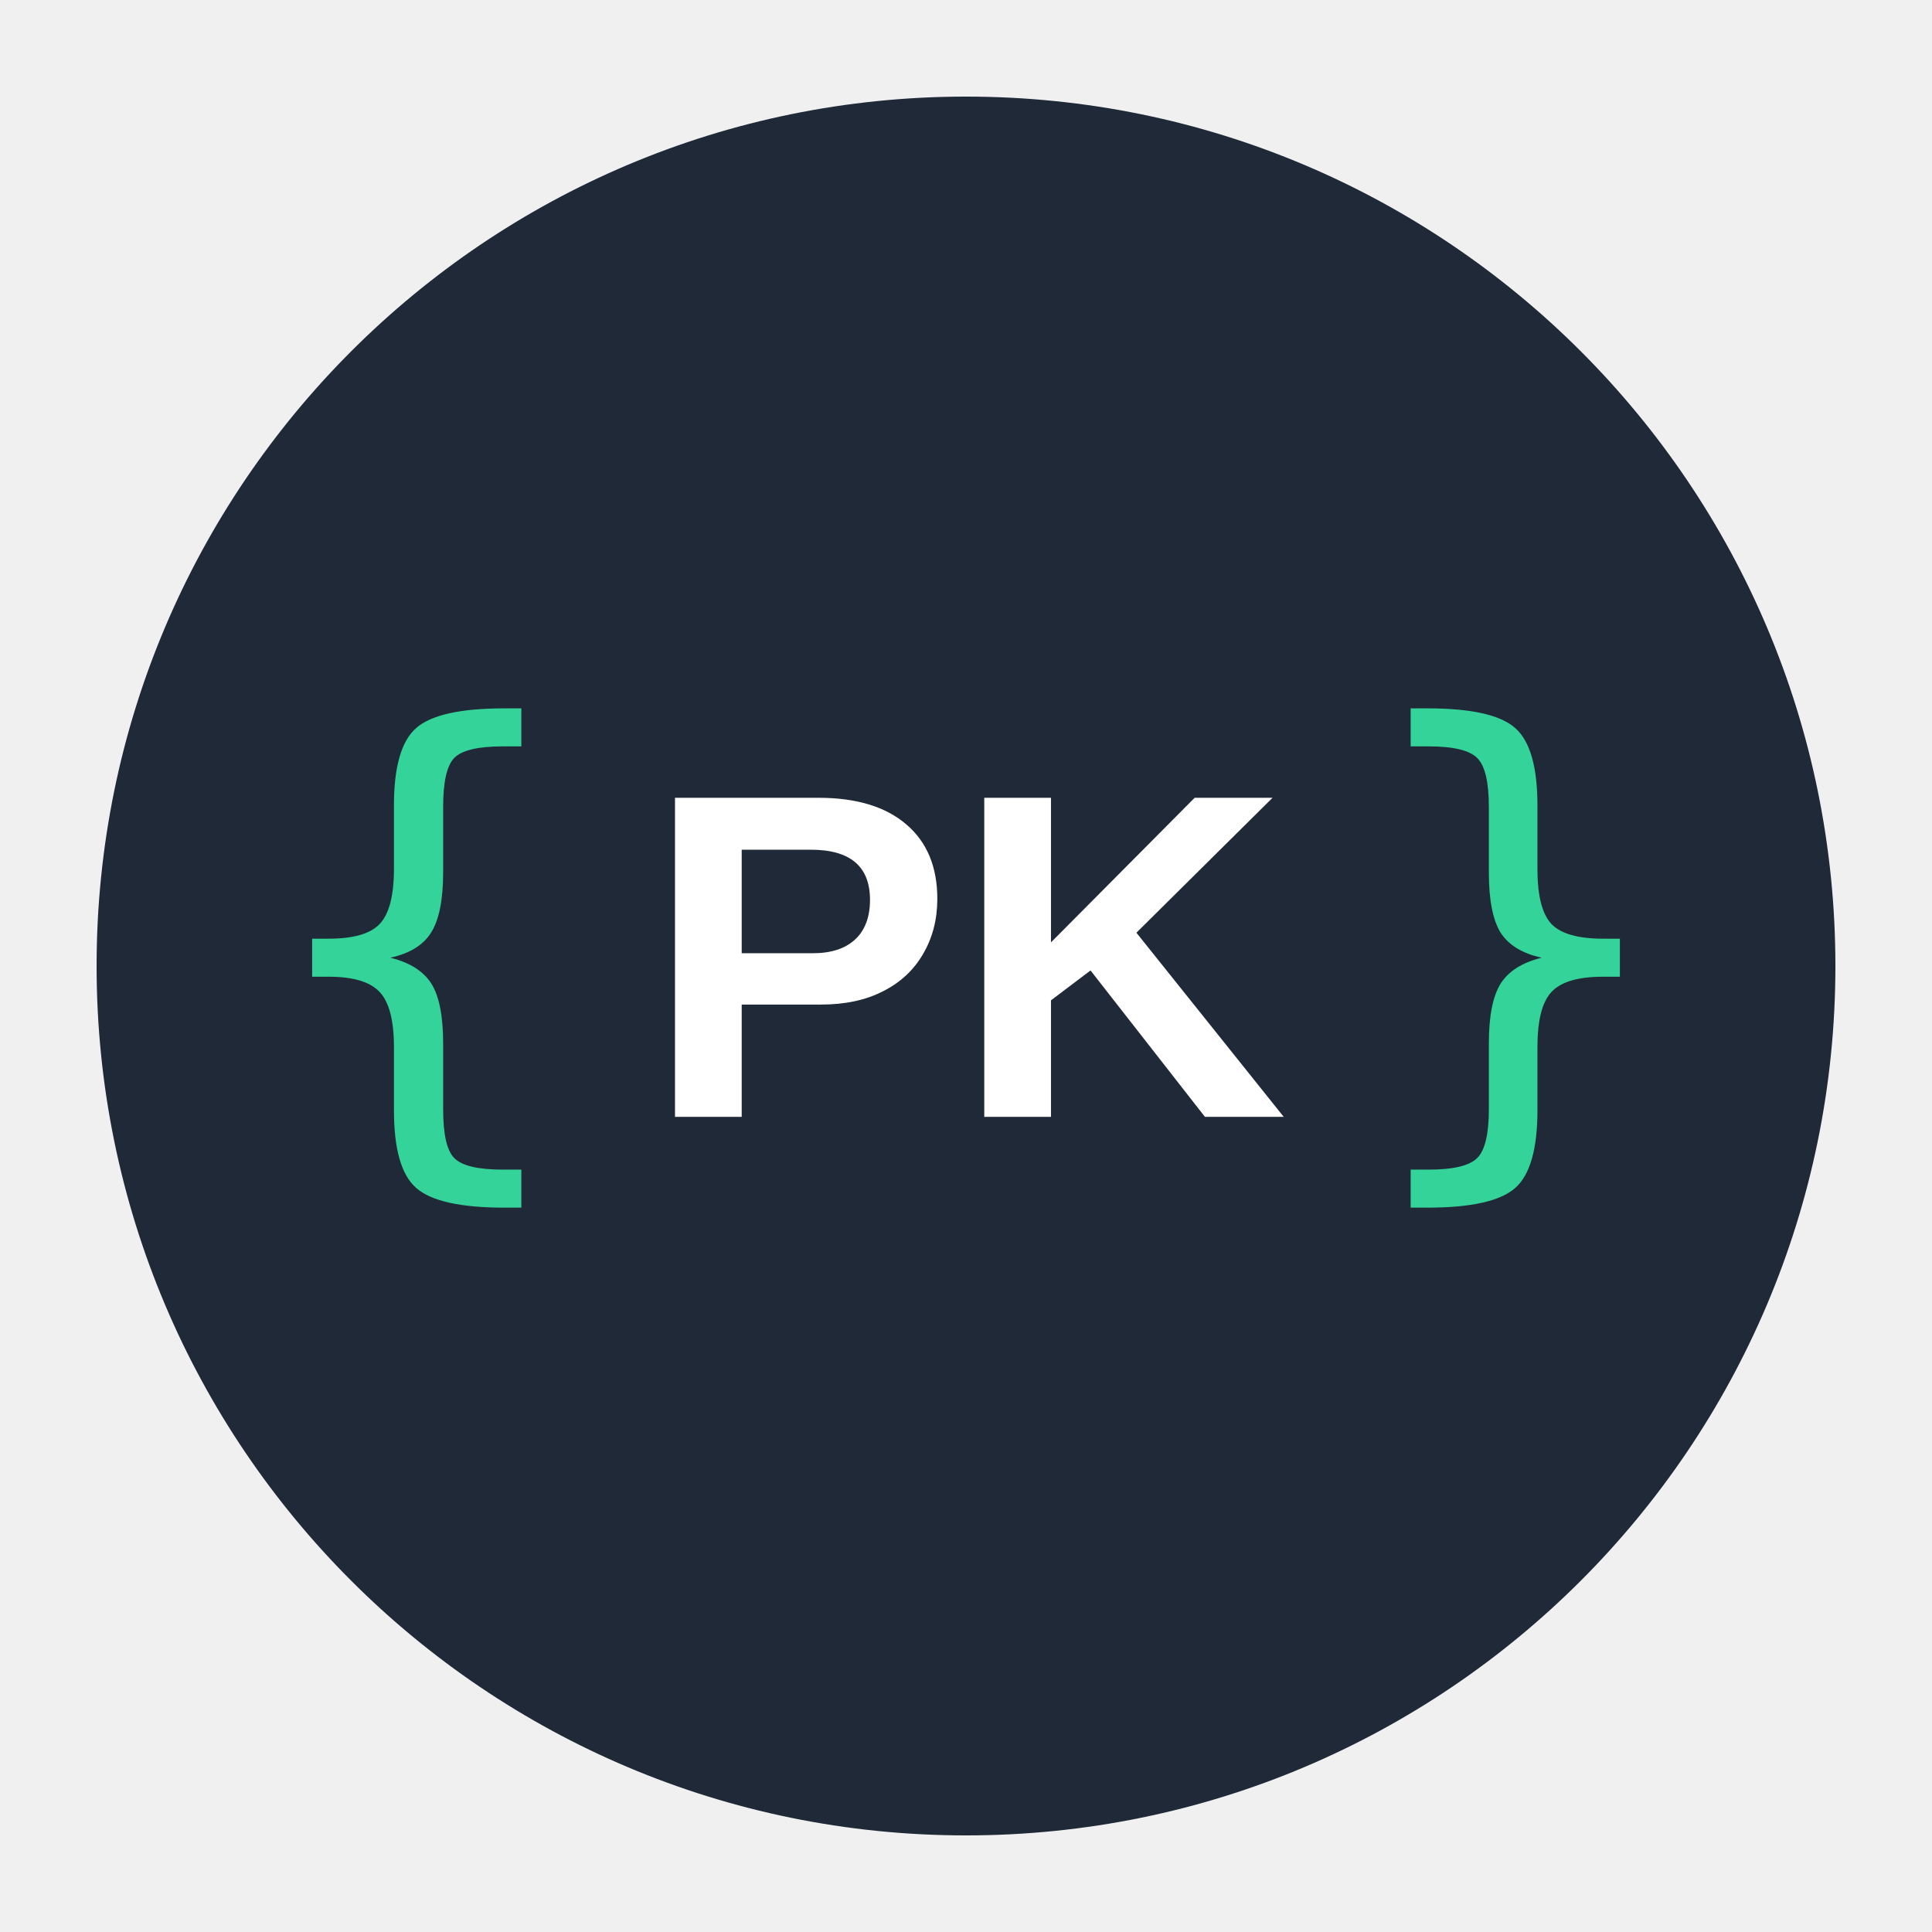
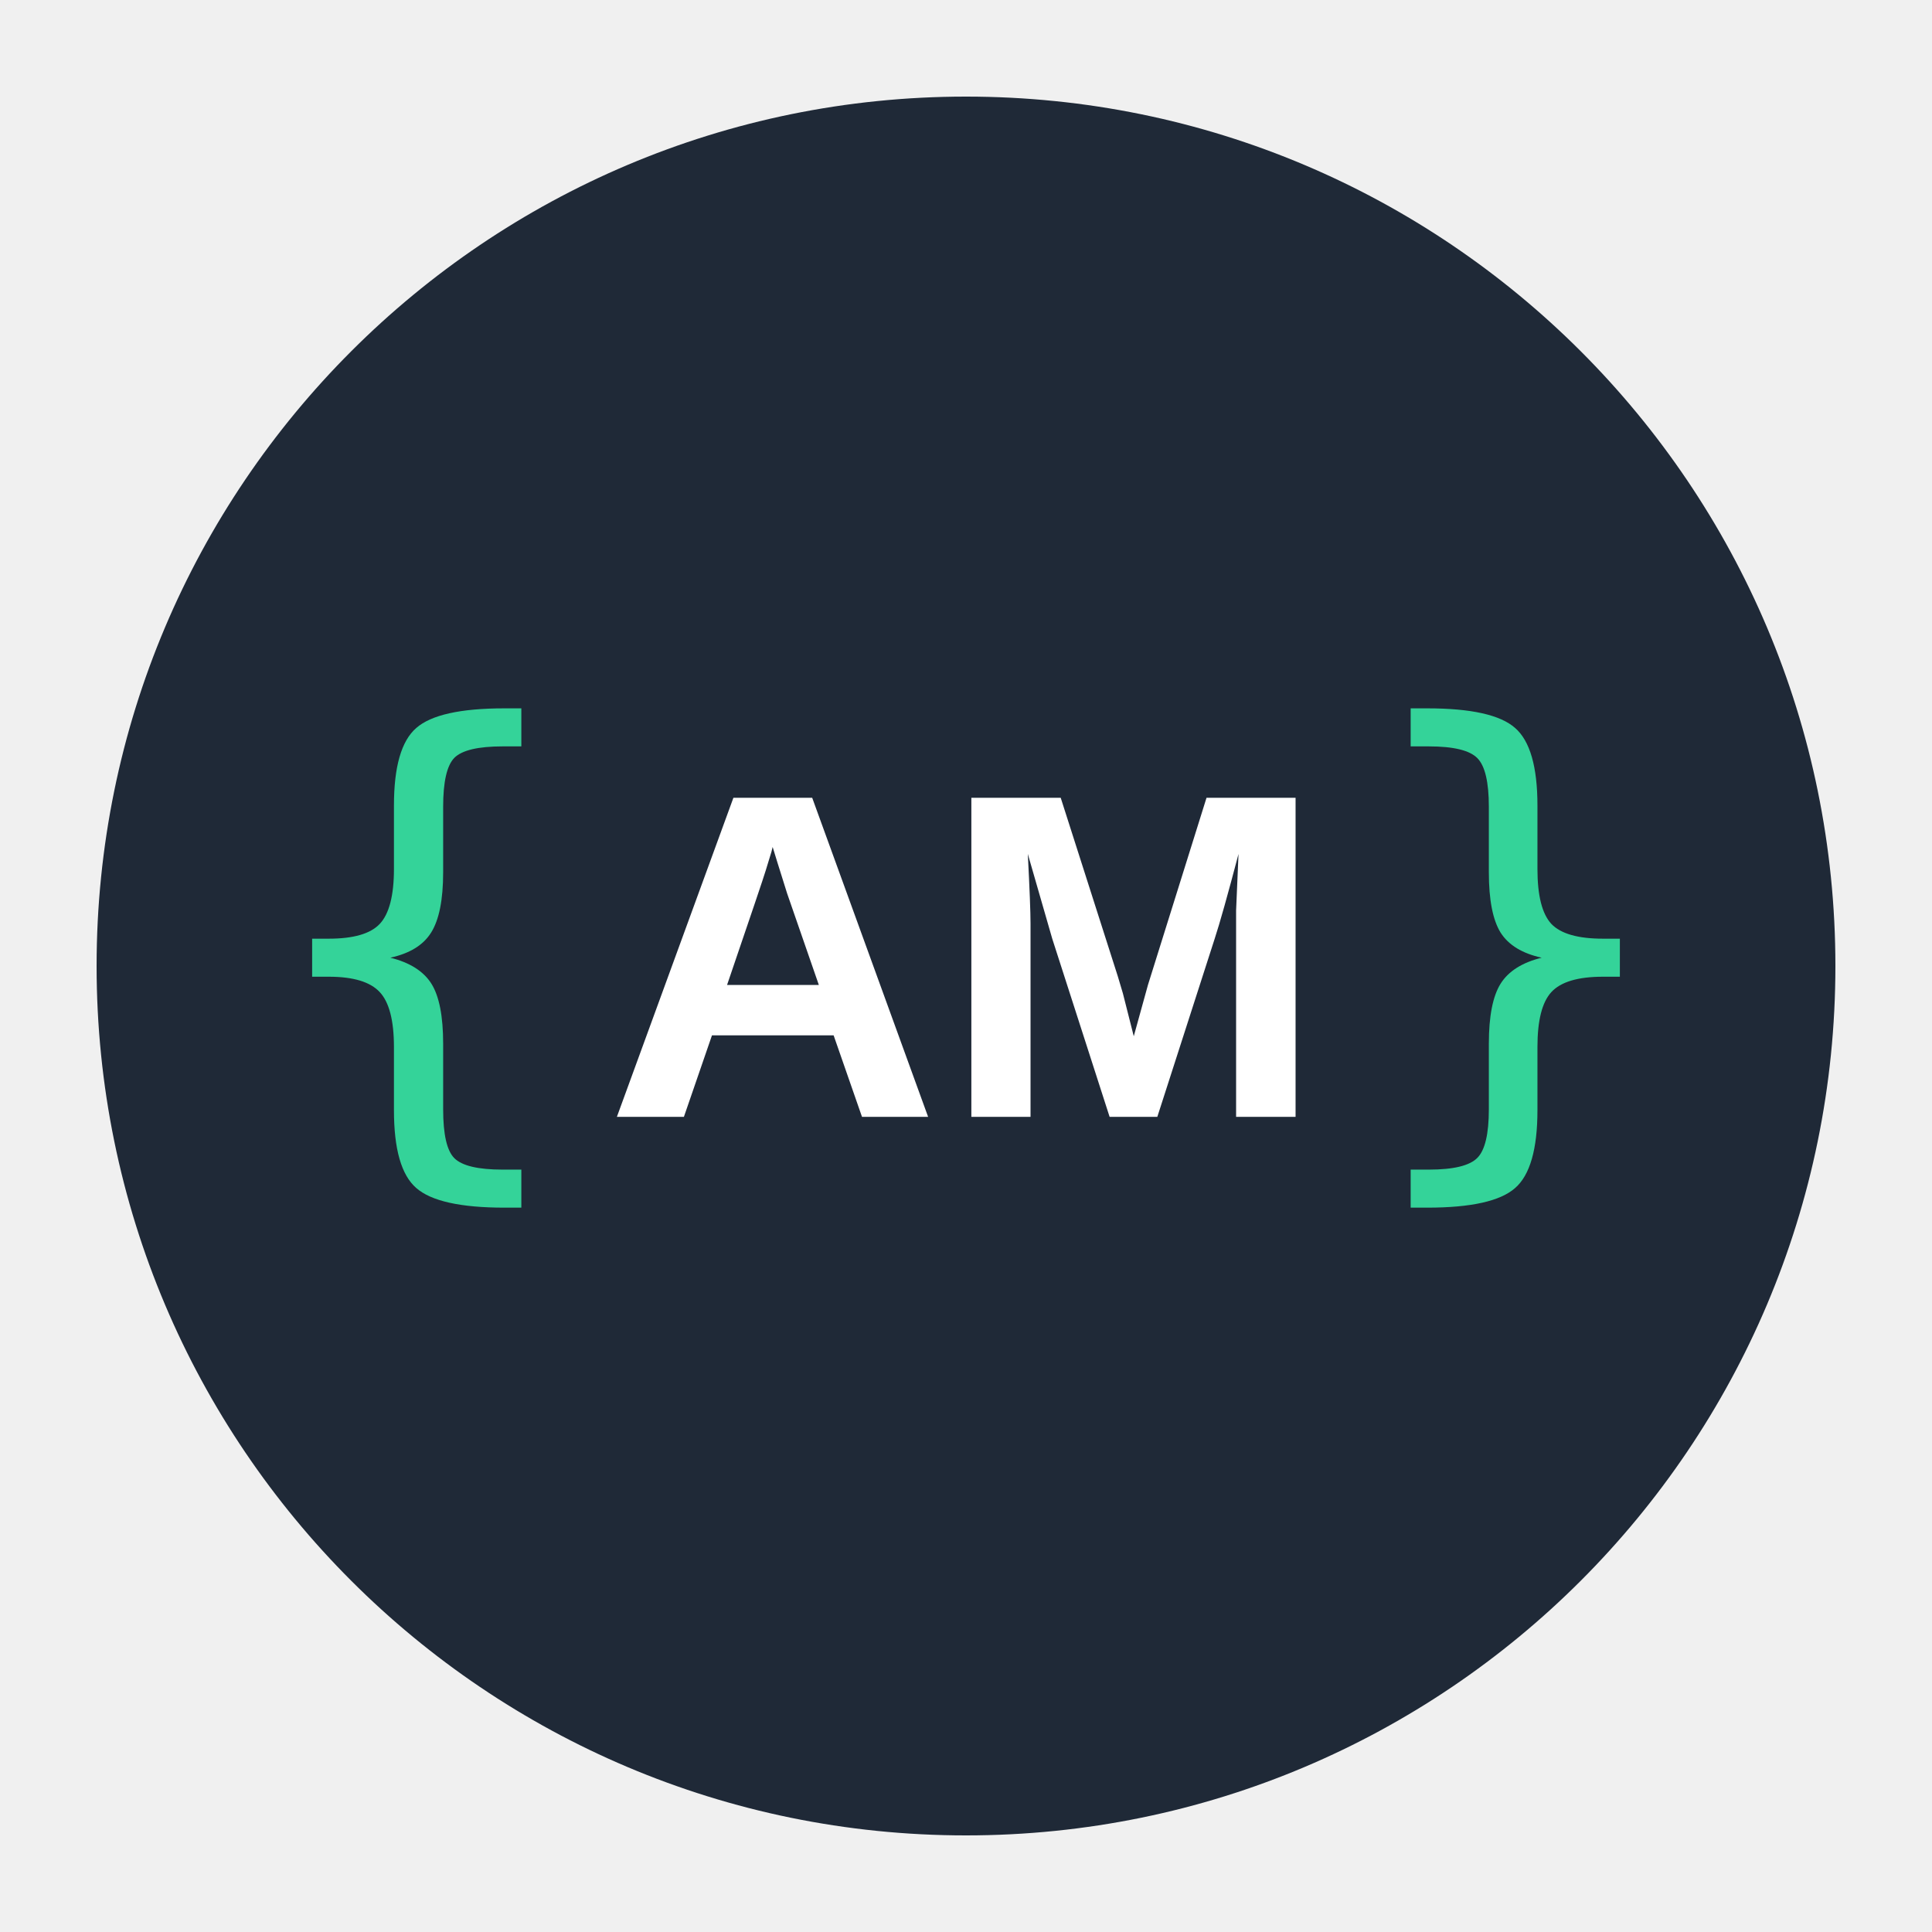
<svg xmlns="http://www.w3.org/2000/svg" viewBox="0 0 100 100">
  <circle cx="50" cy="50" r="45" fill="#1F2937" />
  <text x="30" y="50" font-family="monospace" font-size="28" fill="#34d399" dominant-baseline="middle" text-anchor="end">{</text>
-   <text x="50" y="51" font-family="Arial, sans-serif" font-size="24" font-weight="bold" text-anchor="middle" dominant-baseline="middle" fill="#FFFFFF">PK</text>
+   <text x="50" y="51" font-family="Arial, sans-serif" font-size="24" font-weight="bold" text-anchor="middle" dominant-baseline="middle" fill="#FFFFFF">AM</text>
  <text x="70" y="50" font-family="monospace" font-size="28" fill="#34d399" dominant-baseline="middle" text-anchor="start">}</text>
</svg>
